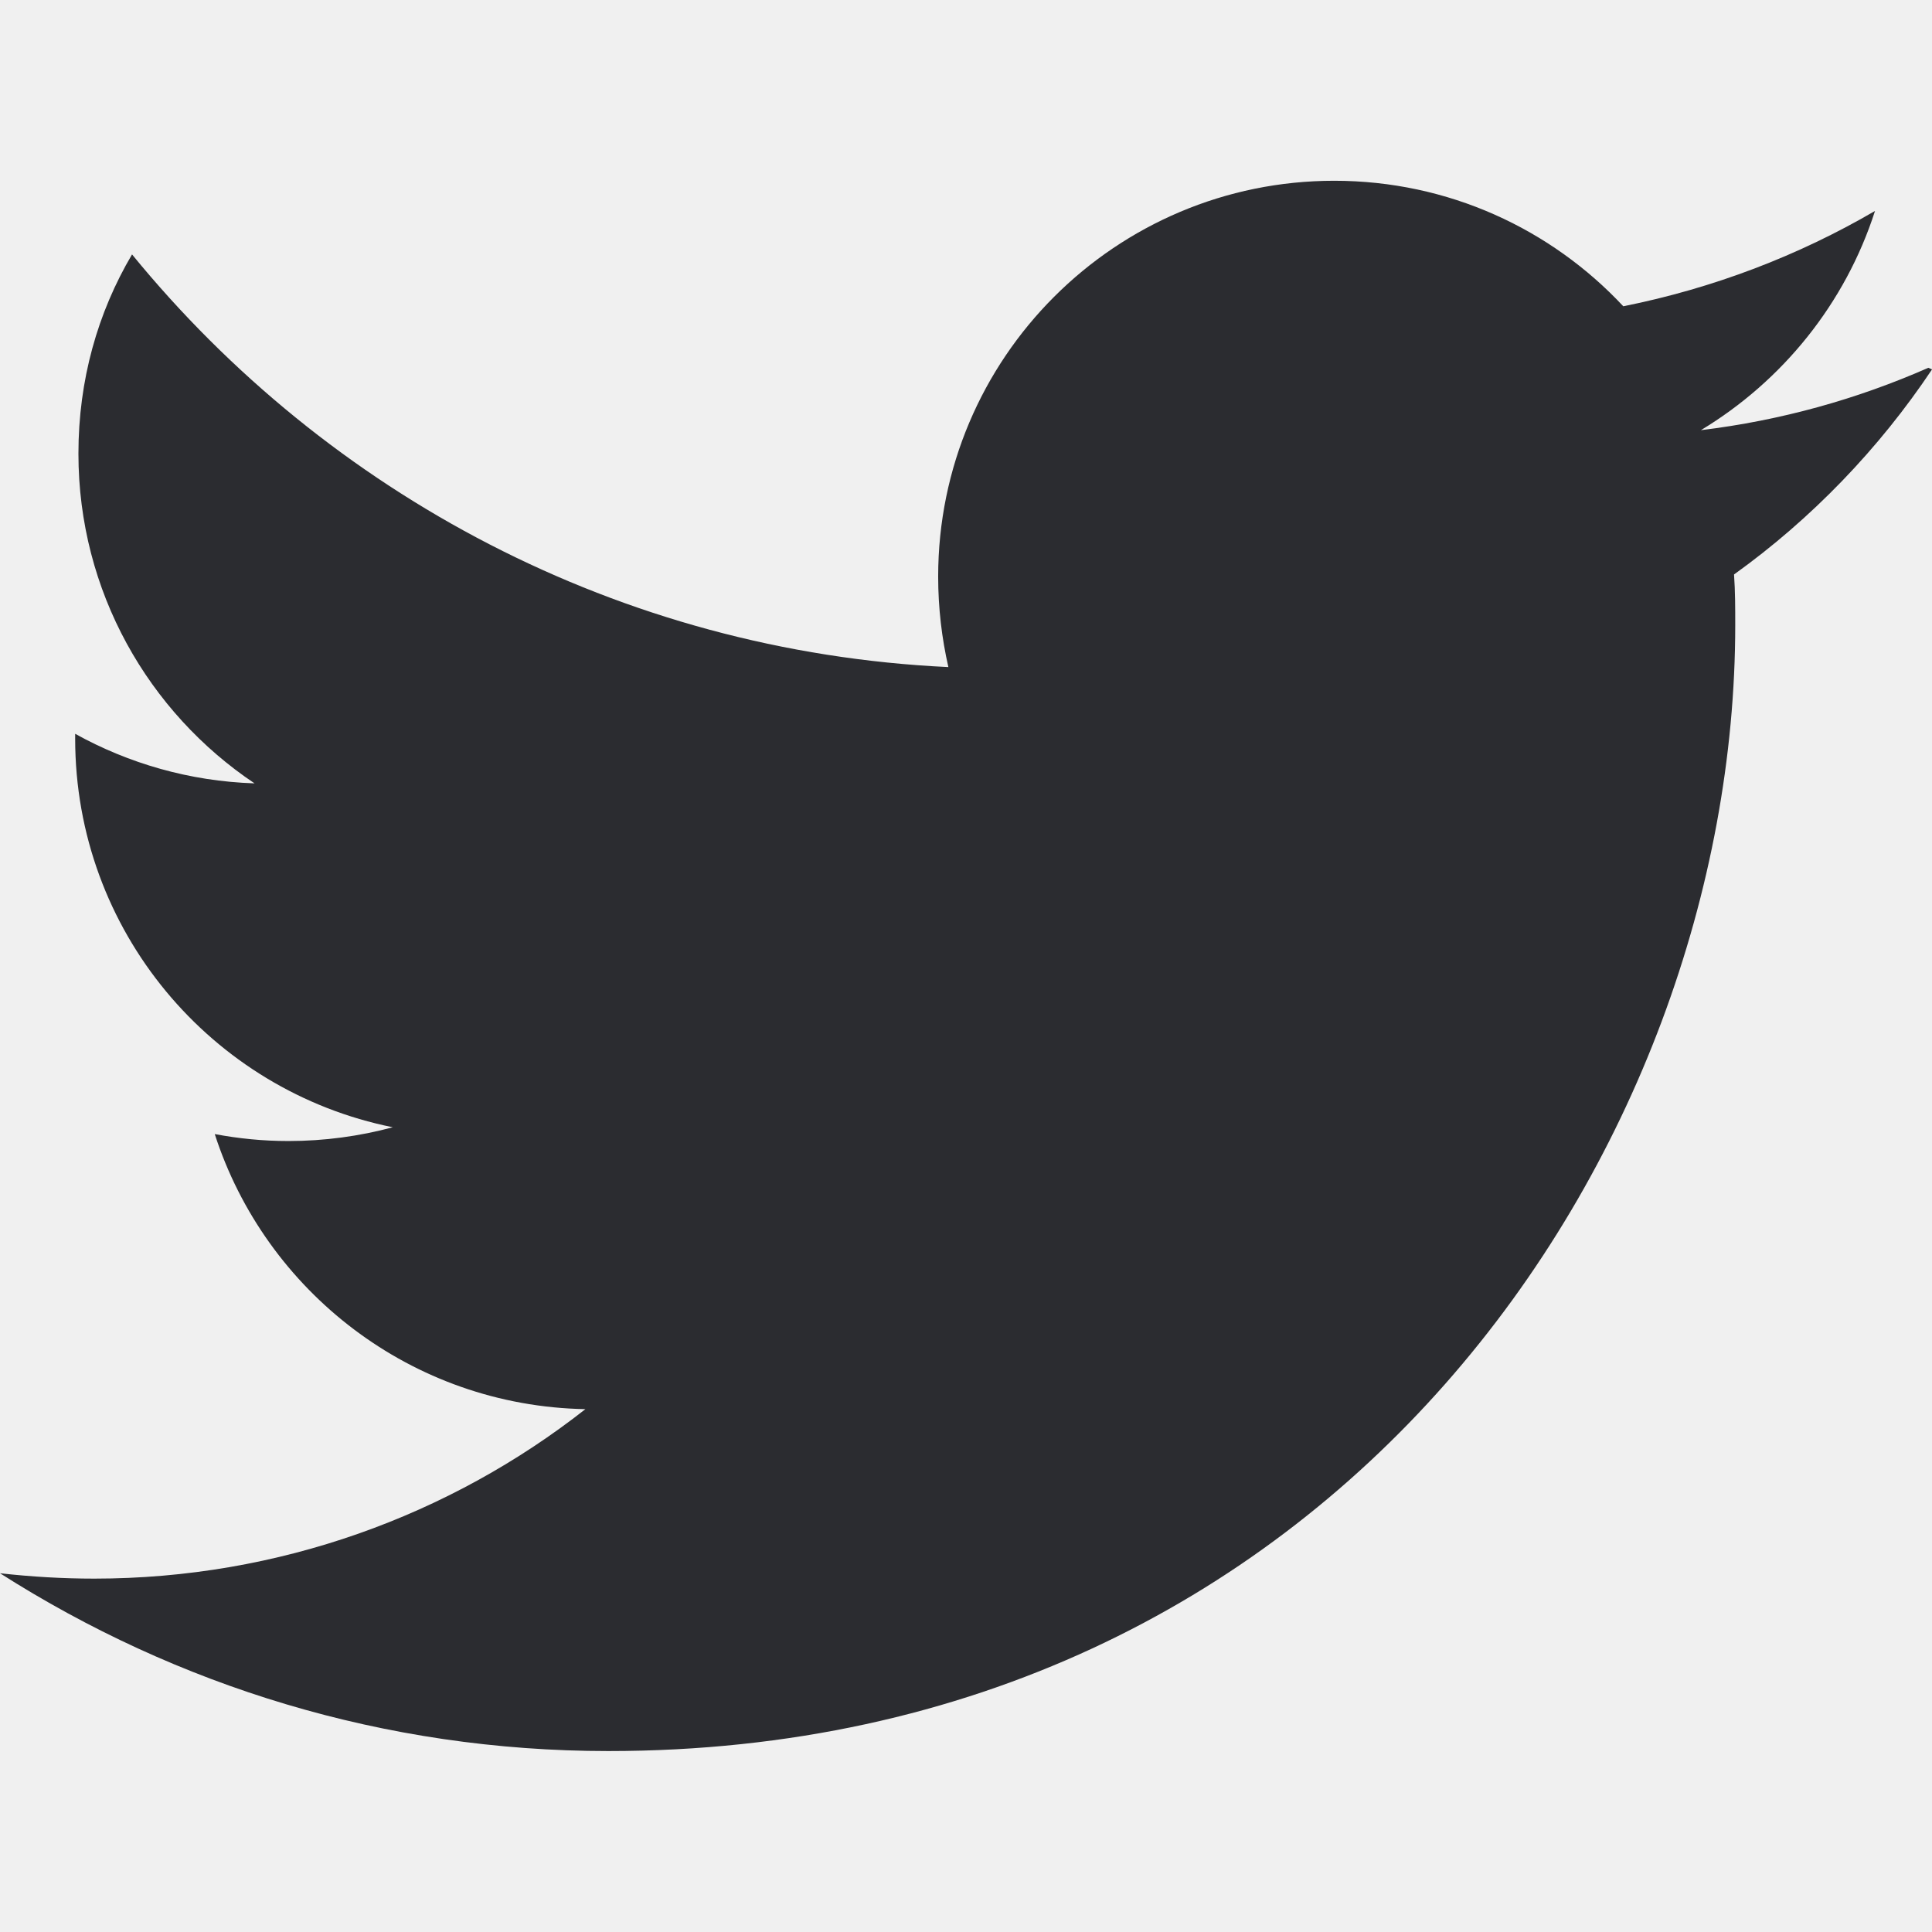
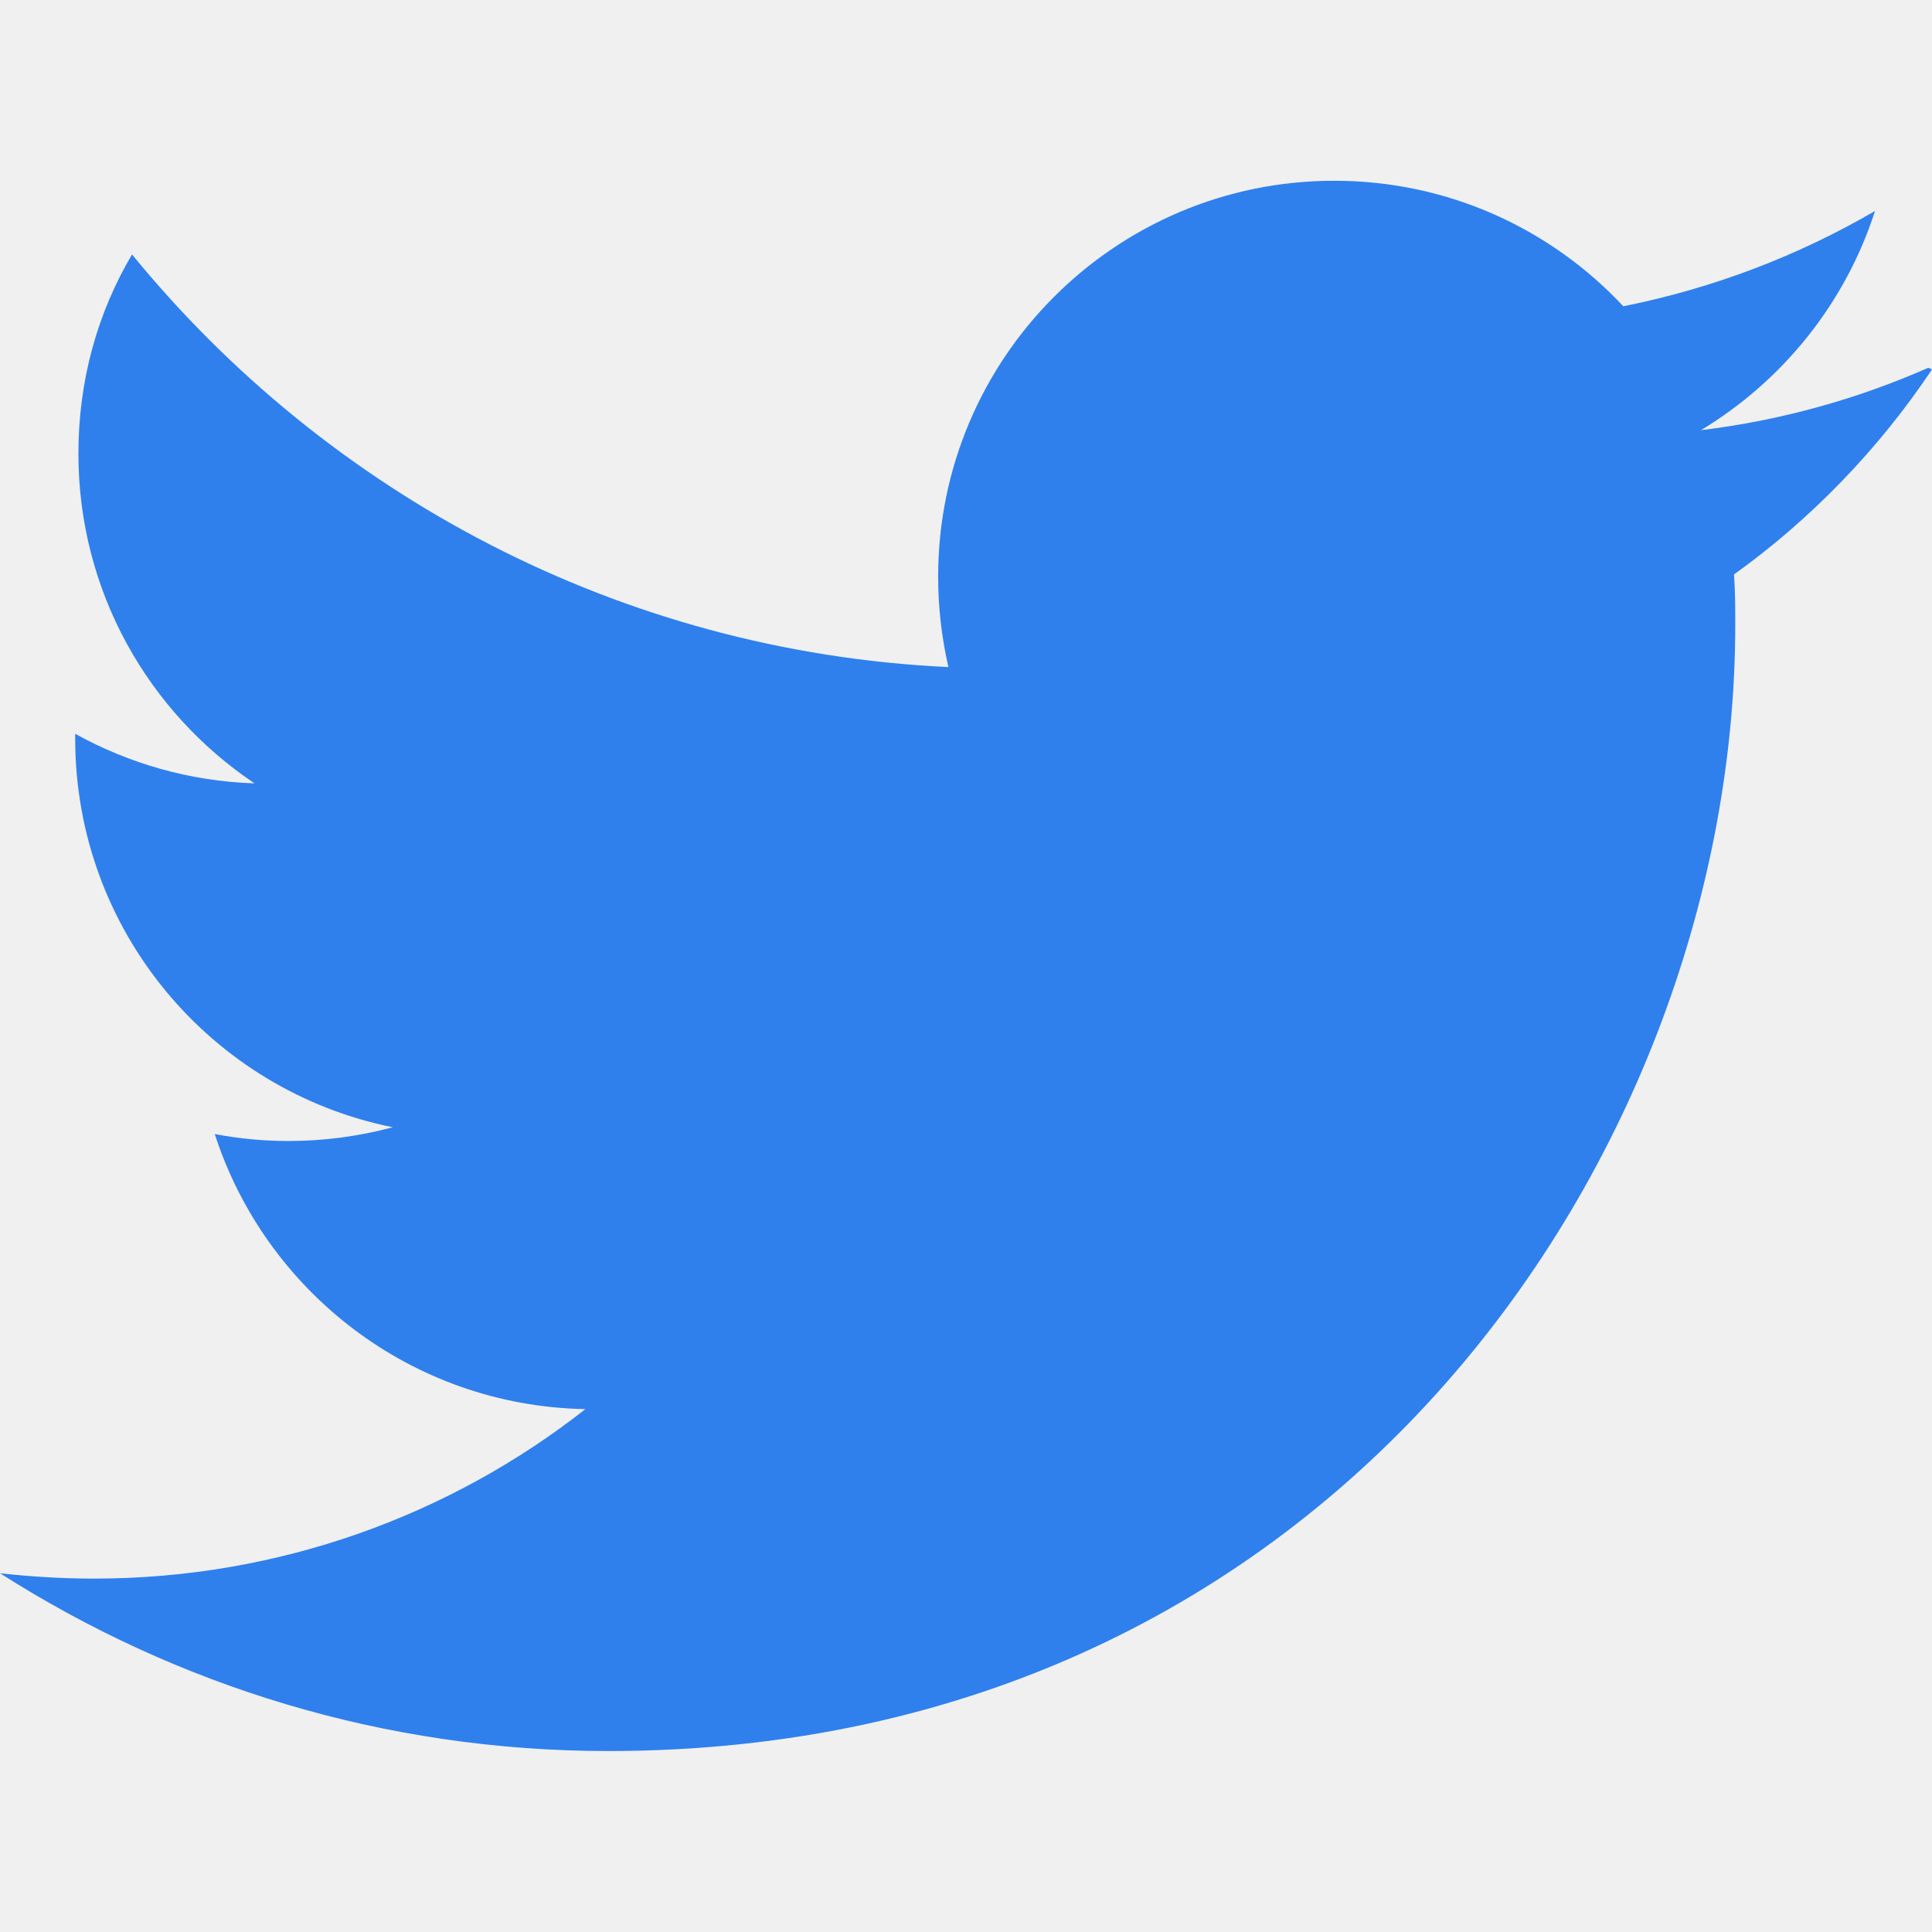
- <svg xmlns="http://www.w3.org/2000/svg" width="32" height="32" fill="none" viewBox="0 0 32 32">
-   <g clip-path="url(#clip0)">
-     <path fill="#2B2C30" d="M31.939 6.092C30.759 6.611 29.499 6.964 28.172 7.125C29.524 6.31 30.564 5.026 31.056 3.494C29.788 4.234 28.383 4.773 26.887 5.073C25.692 3.794 23.99 2.994 22.099 2.994C18.476 2.994 15.539 5.931 15.539 9.55C15.539 10.07 15.599 10.57 15.708 11.049C10.255 10.792 5.421 8.173 2.187 4.214C1.618 5.177 1.299 6.295 1.299 7.514C1.299 9.794 2.459 11.798 4.216 12.975C3.14 12.94 2.128 12.644 1.245 12.154V12.235C1.245 15.415 3.502 18.067 6.506 18.671C5.955 18.819 5.374 18.899 4.778 18.899C4.359 18.899 3.958 18.859 3.557 18.784C4.398 21.388 6.817 23.287 9.696 23.34C7.456 25.099 4.617 26.147 1.56 26.147C1.04 26.147 0.521 26.116 0 26.058C2.919 27.917 6.357 29.003 10.076 29.003C22.148 29.003 28.741 19.008 28.741 10.355C28.741 10.076 28.741 9.795 28.721 9.515C30.002 8.596 31.121 7.435 32.001 6.118L31.939 6.092Z" />
+ <svg xmlns="http://www.w3.org/2000/svg" width="36" height="36" viewBox="0 0 36 36" fill="none">
+   <g clip-path="url(#clip0_13_97)">
+     <mask id="mask0_13_97" style="mask-type:luminance" maskUnits="userSpaceOnUse" x="0" y="0" width="36" height="36">
+       <path d="M36 0H0V36H36V0Z" fill="white" />
+     </mask>
+     <g mask="url(#mask0_13_97)">
+       <path d="M35.931 6.853C34.604 7.437 33.186 7.834 31.694 8.016C33.215 7.099 34.385 5.654 34.938 3.931C33.511 4.763 31.931 5.37 30.248 5.707C28.904 4.268 26.989 3.368 24.861 3.368C20.785 3.368 17.481 6.672 17.481 10.744C17.481 11.329 17.549 11.891 17.672 12.43C11.537 12.141 6.099 9.195 2.46 4.741C1.82 5.824 1.461 7.082 1.461 8.453C1.461 11.018 2.766 13.273 4.743 14.597C3.533 14.557 2.394 14.224 1.401 13.673V13.764C1.401 17.342 3.94 20.325 7.319 21.005C6.699 21.171 6.046 21.261 5.375 21.261C4.904 21.261 4.453 21.216 4.002 21.132C4.948 24.061 7.669 26.198 10.908 26.257C8.388 28.236 5.194 29.415 1.755 29.415C1.17 29.415 0.586 29.38 0 29.315C3.284 31.407 7.152 32.628 11.335 32.628C24.916 32.628 32.334 21.384 32.334 11.649C32.334 11.335 32.334 11.019 32.311 10.704C33.752 9.67 35.011 8.364 36.001 6.883L35.931 6.853Z" fill="#2F80ED" />
+     </g>
  </g>
  <defs>
-     <clipPath id="clip0">
-       <rect width="32" height="32" fill="#fff" />
+     <clipPath id="clip0_13_97">
+       <rect width="36" height="36" fill="white" />
    </clipPath>
  </defs>
</svg>
